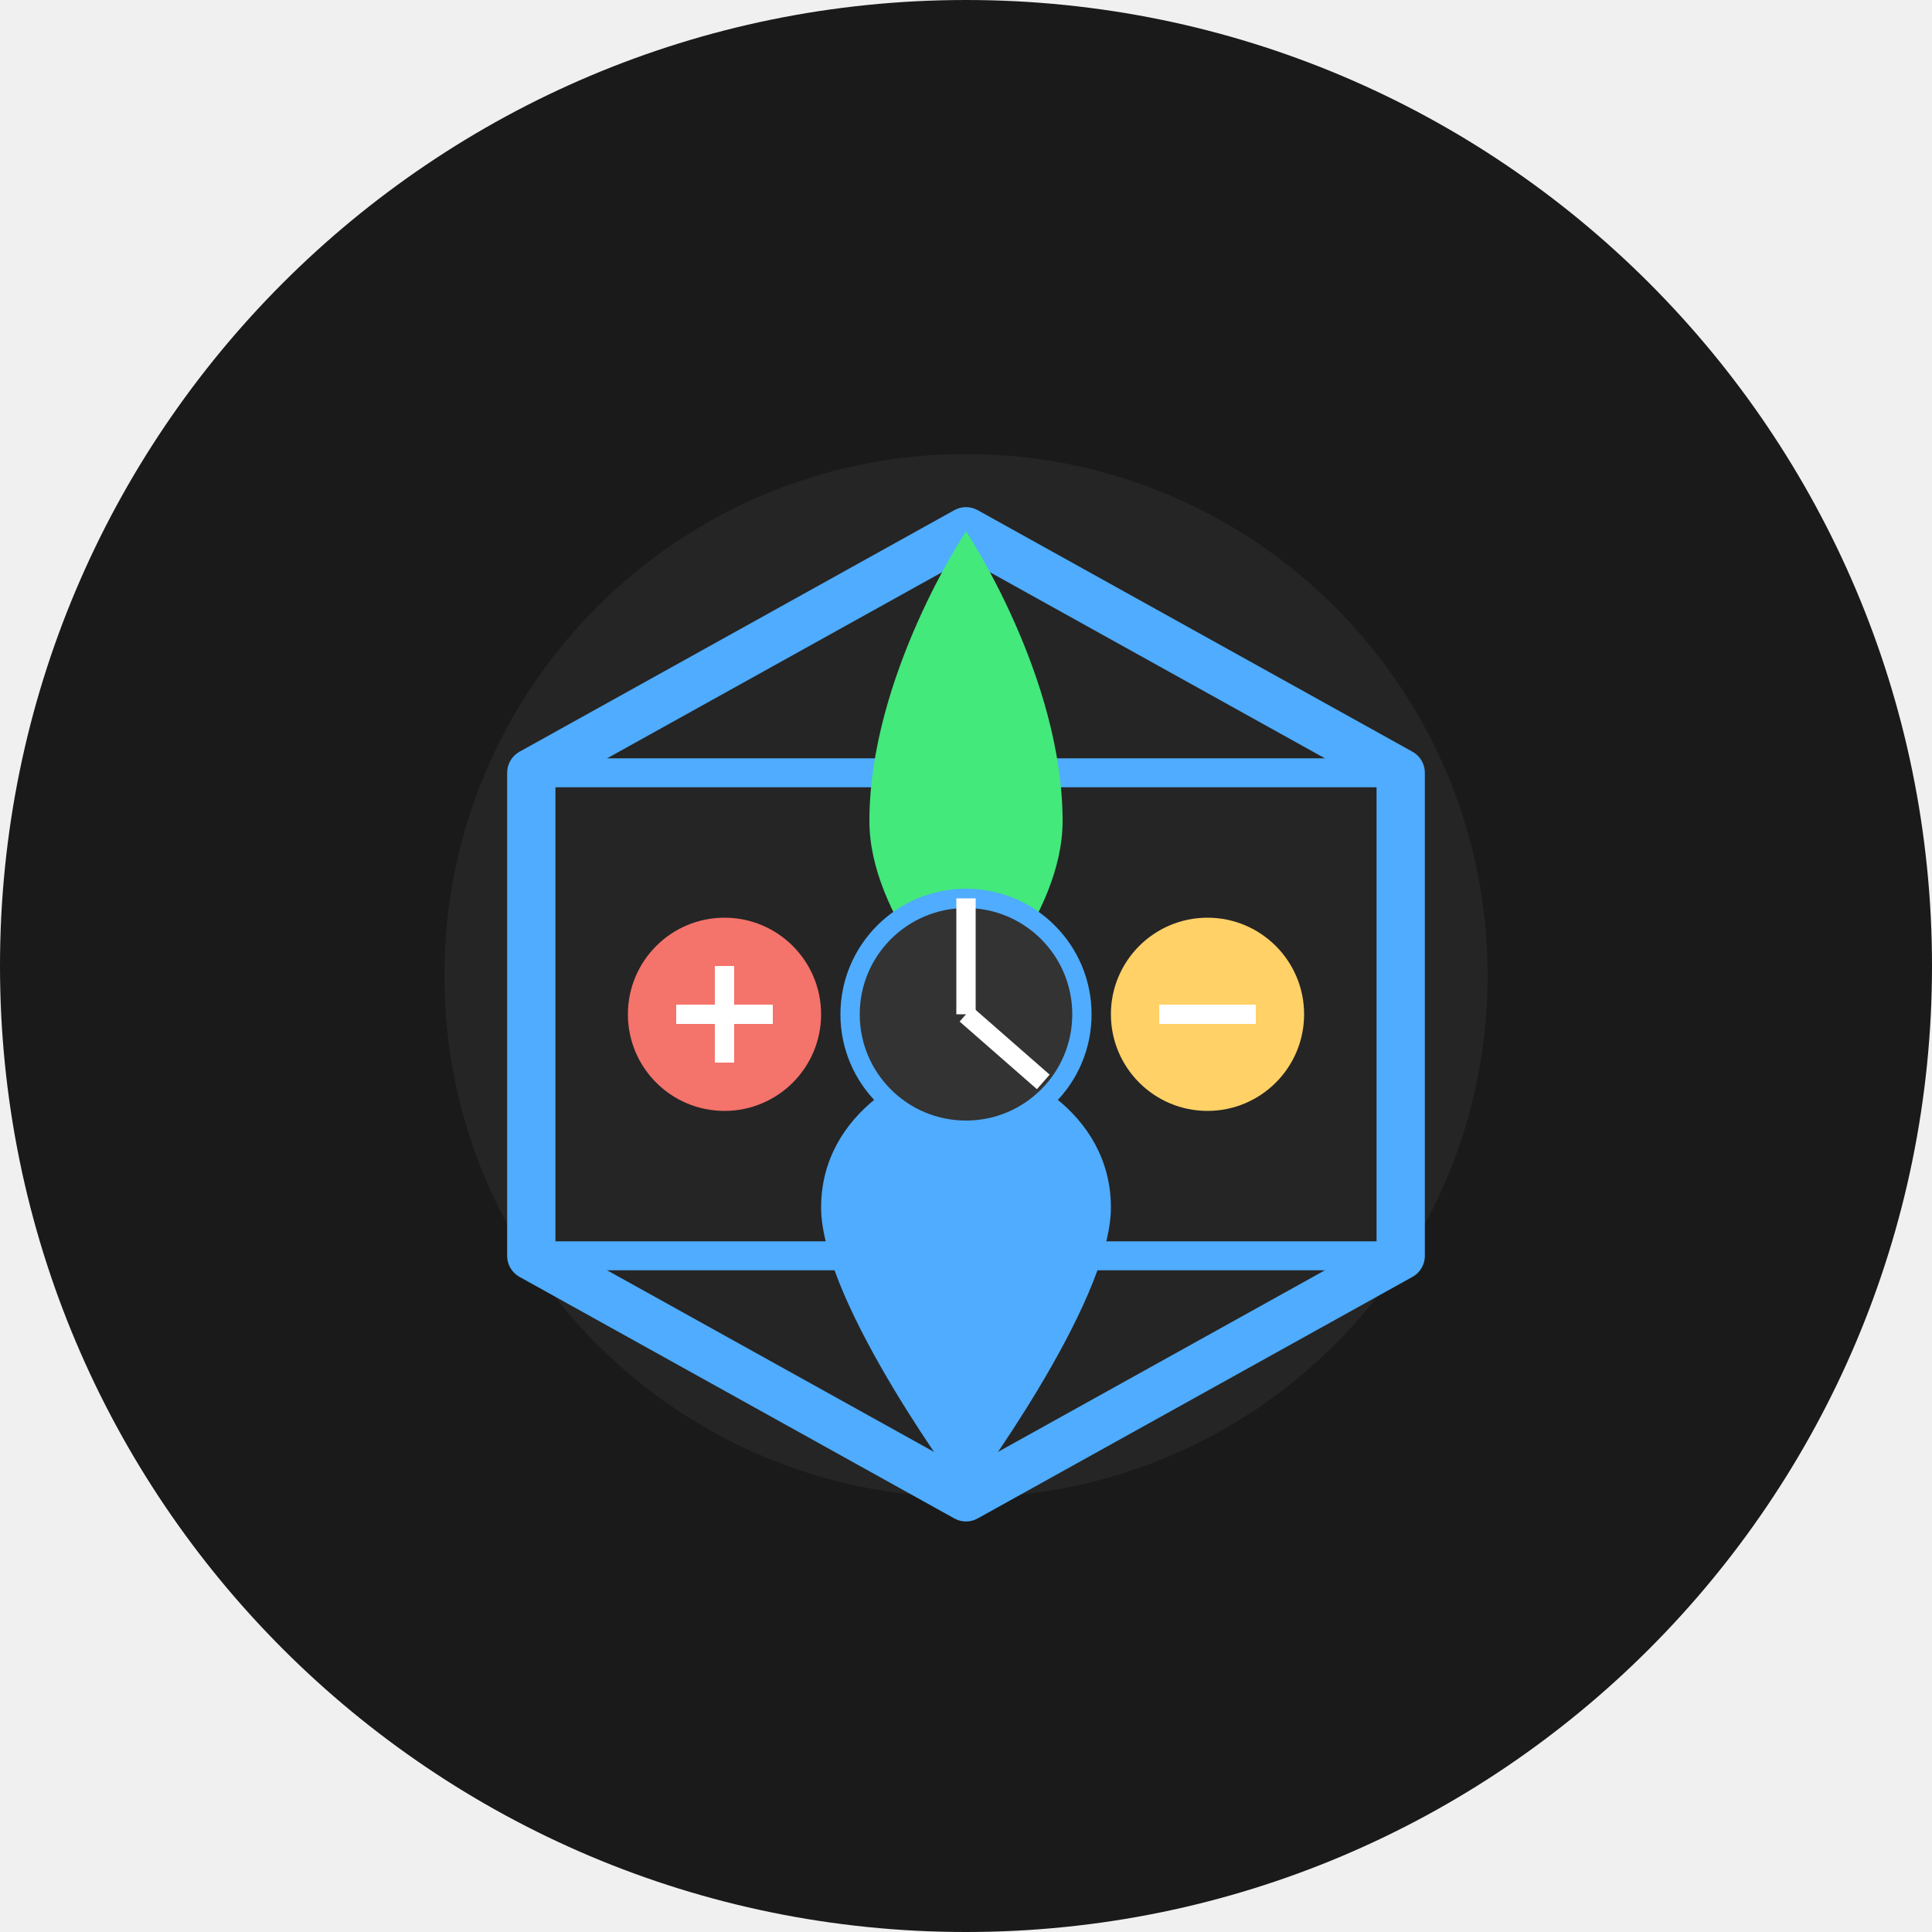
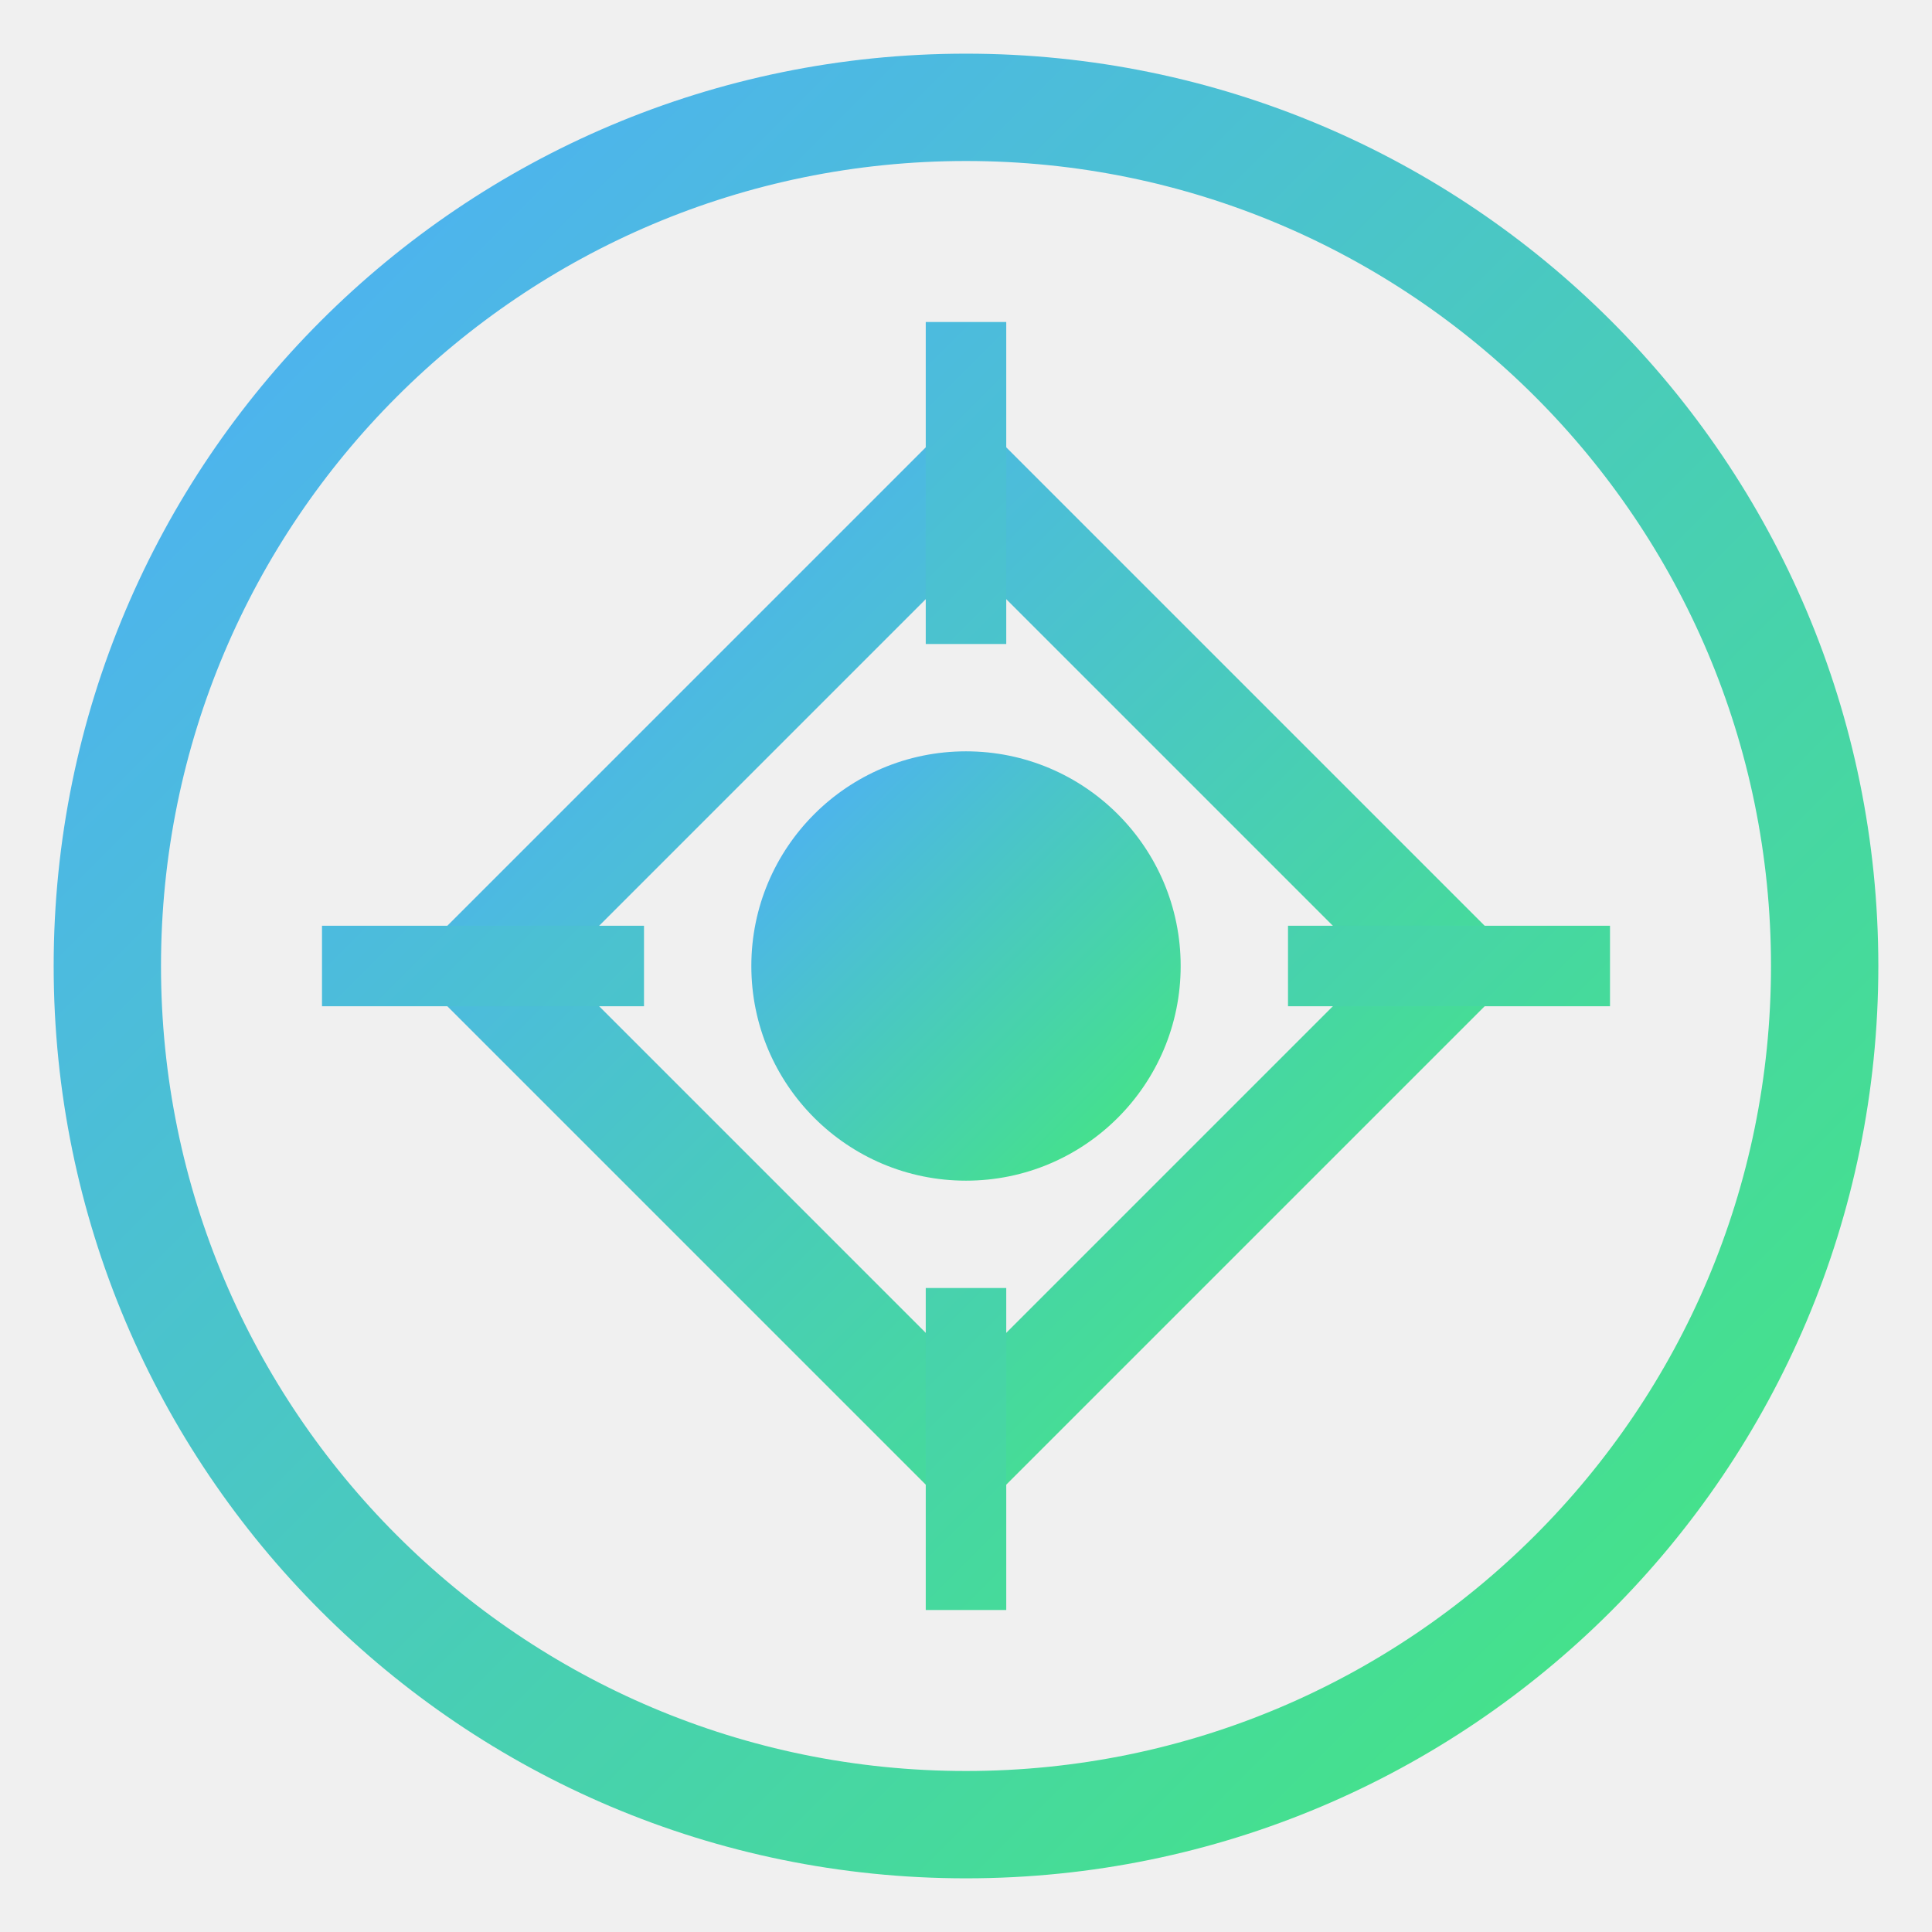
- <svg xmlns="http://www.w3.org/2000/svg" width="200" height="200" viewBox="0 0 200 200" fill="none">
-   <circle cx="100" cy="100" r="100" fill="#1A1A1A" />
-   <path d="M100 155C129.823 155 154 130.823 154 101C154 71.177 129.823 47 100 47C70.177 47 46 71.177 46 101C46 130.823 70.177 155 100 155Z" fill="#252525" />
-   <path d="M100 55L145 80V130L100 155L55 130V80L100 55Z" stroke="#4FACFE" stroke-width="5" stroke-linejoin="round" />
-   <path d="M100 55V155" stroke="#4FACFE" stroke-width="3" stroke-linejoin="round" />
-   <path d="M55 80L145 80" stroke="#4FACFE" stroke-width="3" stroke-linejoin="round" />
-   <path d="M55 130L145 130" stroke="#4FACFE" stroke-width="3" stroke-linejoin="round" />
-   <path d="M100 55C100 55 110 70 110 85C110 95 100 105 100 105C100 105 90 95 90 85C90 70 100 55 100 55Z" fill="#43E97B" />
-   <path d="M100 155C100 155 115 135 115 125C115 115 105 110 100 110C95 110 85 115 85 125C85 135 100 155 100 155Z" fill="#4FACFE" />
-   <circle cx="75" cy="105" r="10" fill="#F4736B" />
-   <path d="M70 105H80" stroke="white" stroke-width="2" />
-   <path d="M75 100V110" stroke="white" stroke-width="2" />
-   <circle cx="125" cy="105" r="10" fill="#FFD166" />
-   <path d="M120 105H130" stroke="white" stroke-width="2" />
-   <circle cx="100" cy="105" r="12" fill="#333333" stroke="#4FACFE" stroke-width="2" />
-   <line x1="100" y1="93" x2="100" y2="105" stroke="white" stroke-width="2" />
-   <path d="M100 105L108 112" stroke="white" stroke-width="2" />
+ <svg xmlns="http://www.w3.org/2000/svg" width="36" height="36" viewBox="0 0 36 36">
+   <defs>
+     <linearGradient id="gradient" x1="0%" y1="0%" x2="100%" y2="100%">
+       <stop offset="0%" stop-color="#4FACFE" />
+       <stop offset="100%" stop-color="#43E97B" />
+     </linearGradient>
+   </defs>
+   <circle cx="18" cy="18" r="16" fill="none" stroke="url(#gradient)" stroke-width="2" />
+   <path d="M9 18 L18 9 L27 18 L18 27 Z" fill="none" stroke="url(#gradient)" stroke-width="2" />
+   <circle cx="18" cy="18" r="4" fill="url(#gradient)" />
+   <path d="M18 6 L18 12 M6 18 L12 18 M18 30 L18 24 M30 18 L24 18" stroke="url(#gradient)" stroke-width="1.5" />
</svg>
